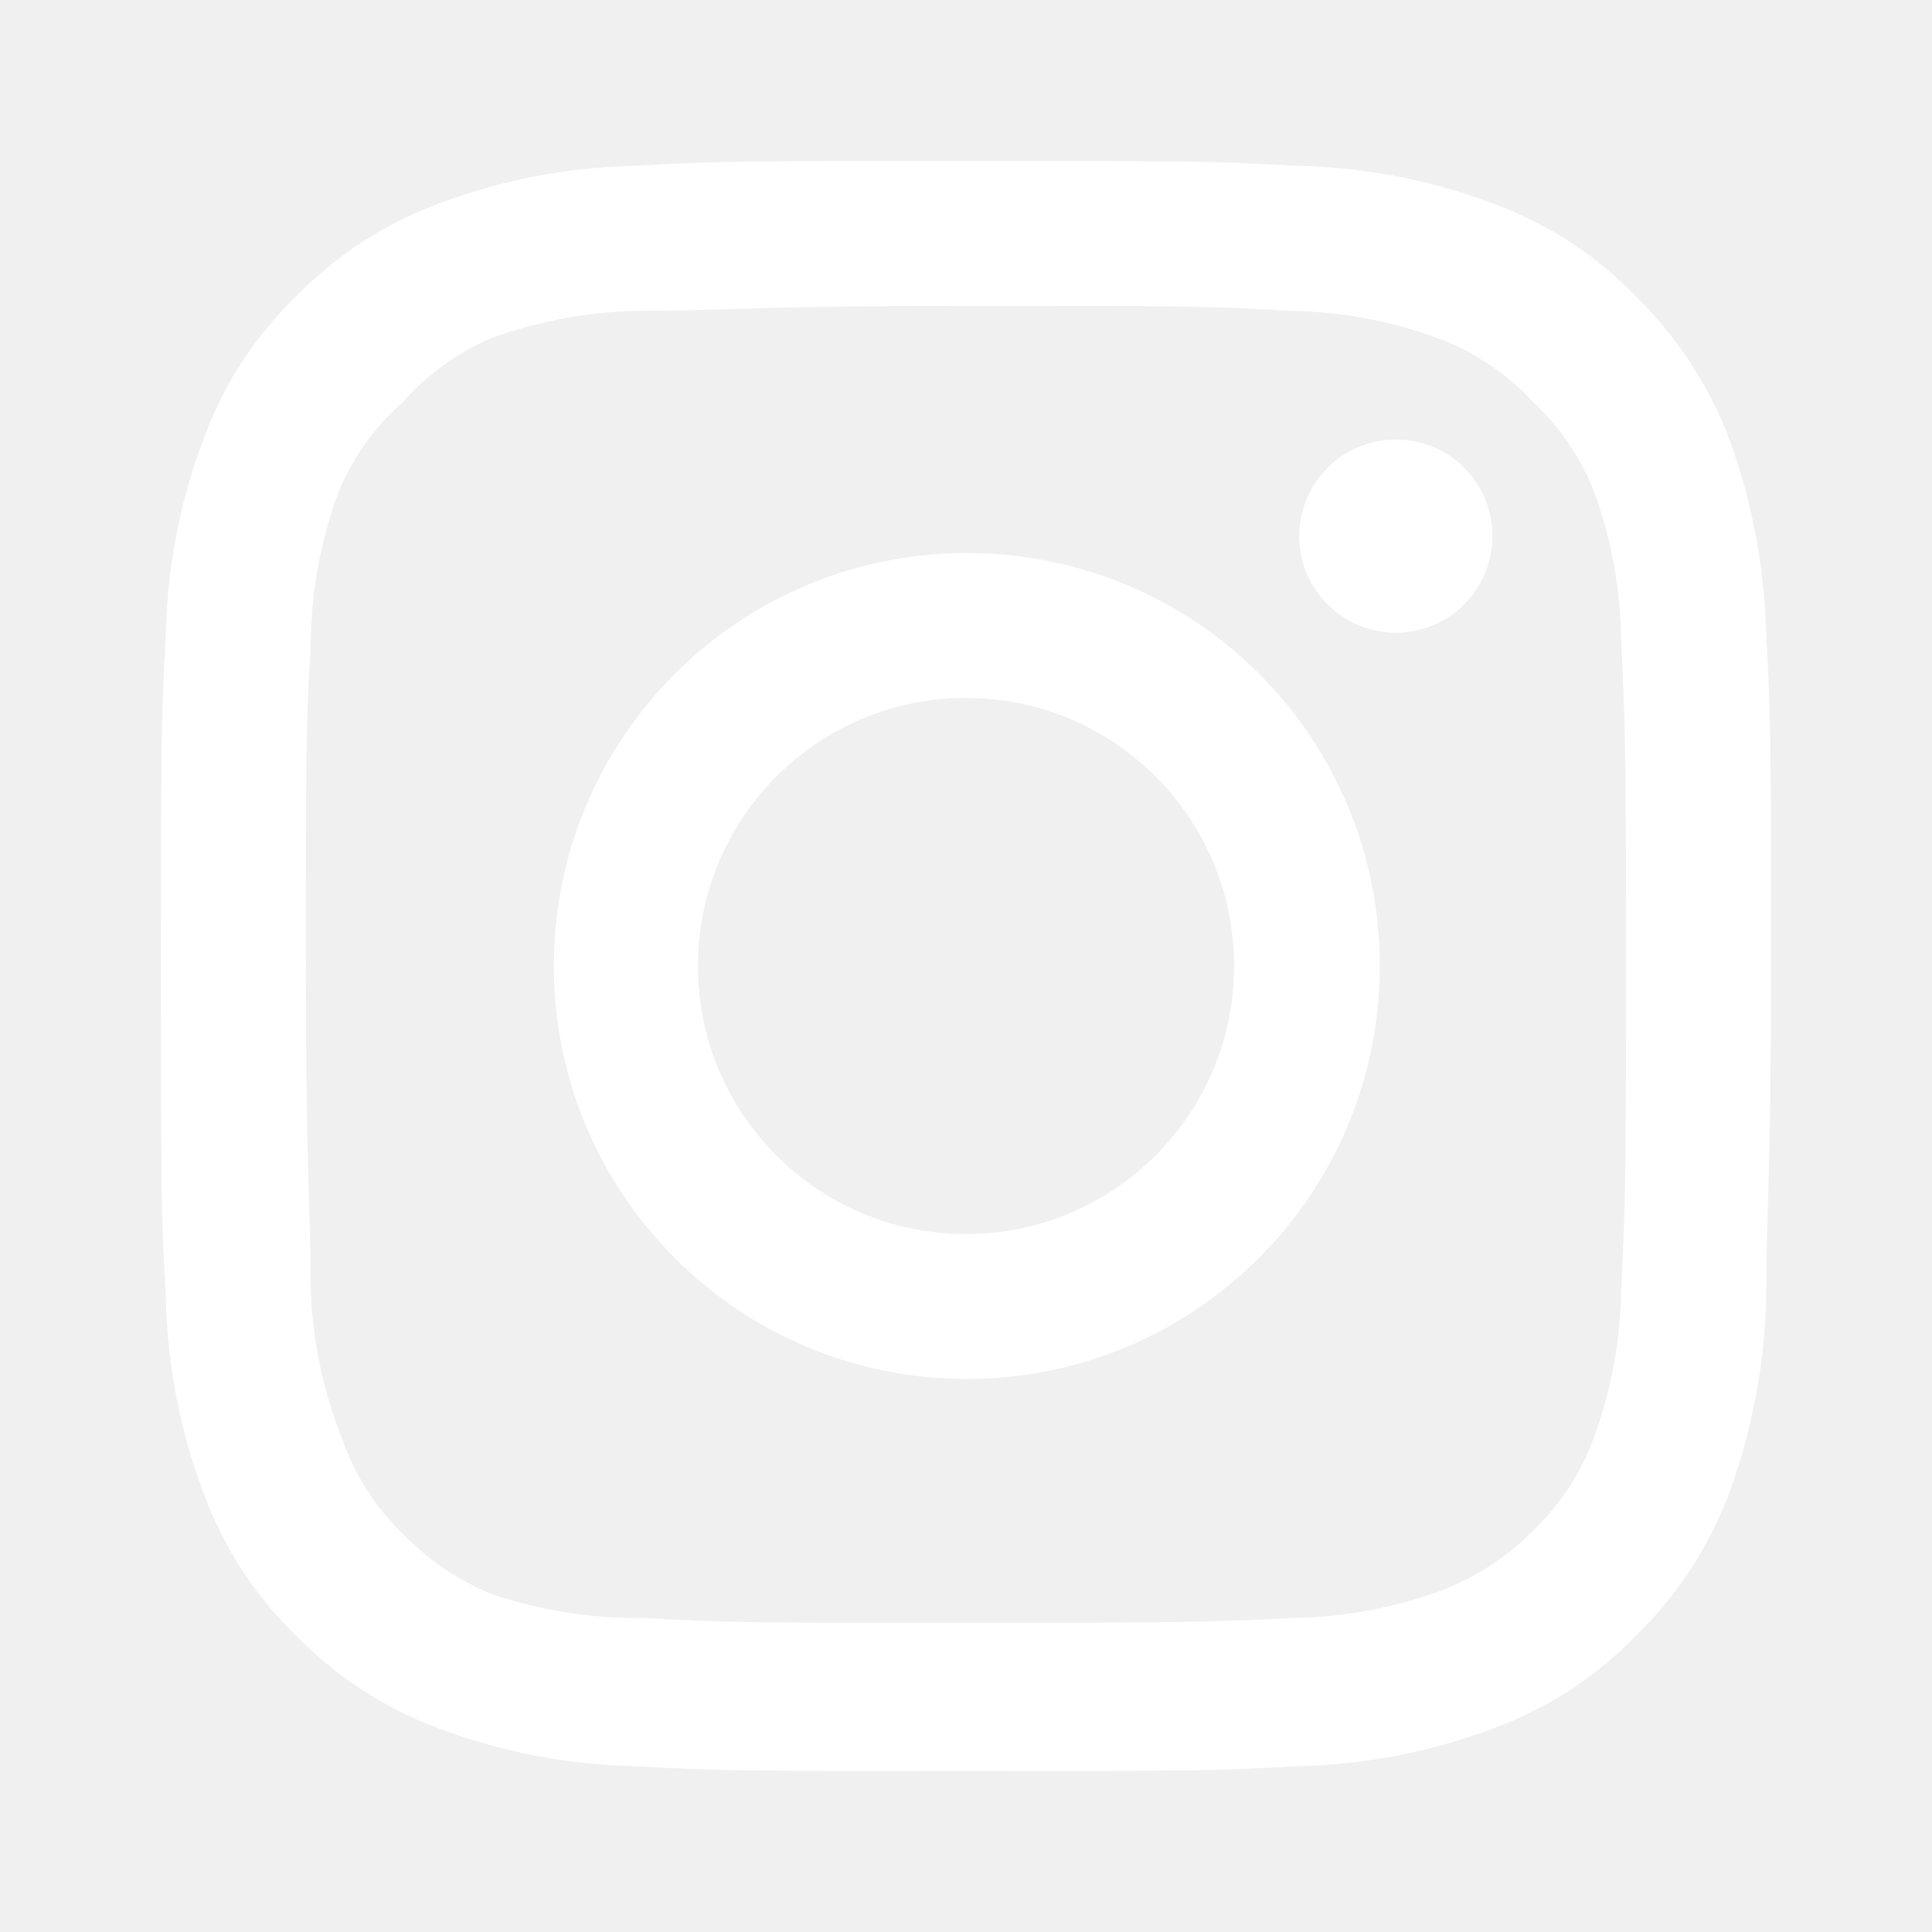
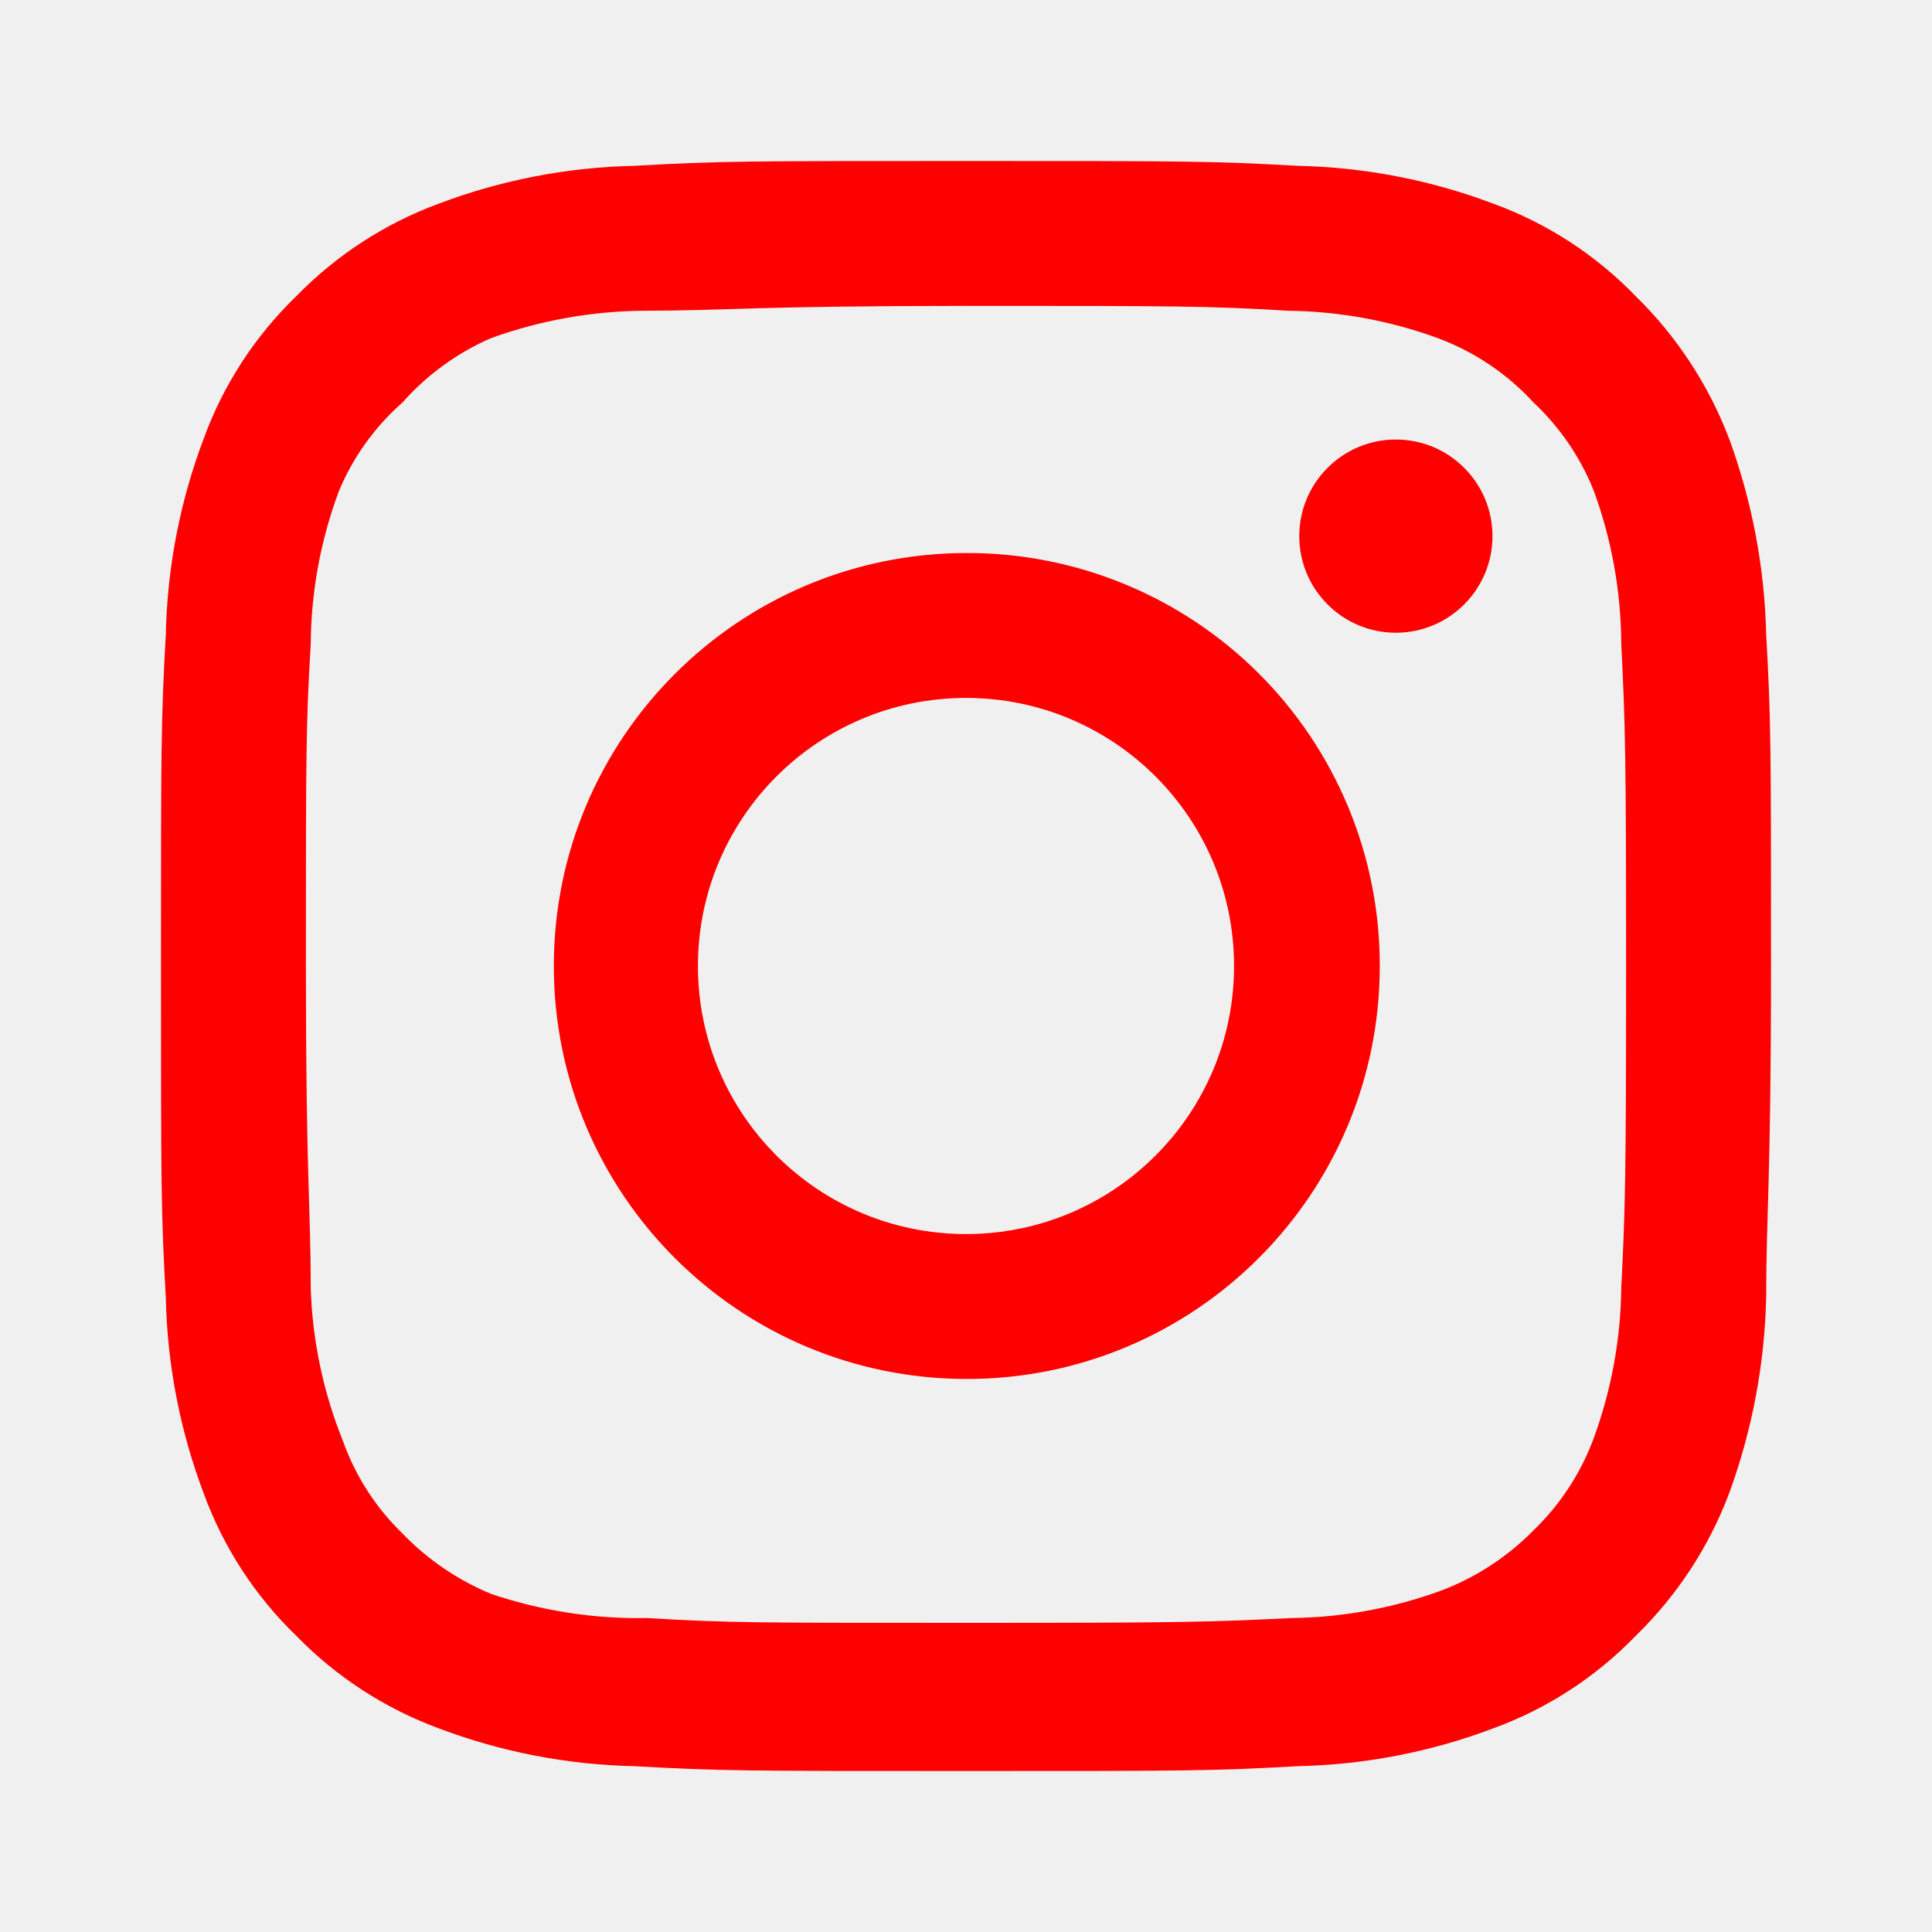
<svg xmlns="http://www.w3.org/2000/svg" data-name="Layer 1" viewBox="0 0 24 24" id="instagram">
-   <path fill="#FFFFFF" d="M17.34,5.46h0a1.2,1.2,0,1,0,1.2,1.2A1.2,1.2,0,0,0,17.34,5.46Zm4.6,2.42a7.59,7.59,0,0,0-.46-2.43,4.94,4.94,0,0,0-1.16-1.77,4.7,4.7,0,0,0-1.77-1.15,7.3,7.3,0,0,0-2.43-.47C15.06,2,14.72,2,12,2s-3.06,0-4.12.06a7.3,7.3,0,0,0-2.43.47A4.78,4.78,0,0,0,3.68,3.68,4.7,4.7,0,0,0,2.53,5.45a7.3,7.3,0,0,0-.47,2.43C2,8.94,2,9.28,2,12s0,3.06.06,4.12a7.3,7.3,0,0,0,.47,2.43,4.7,4.7,0,0,0,1.15,1.77,4.78,4.78,0,0,0,1.77,1.15,7.3,7.3,0,0,0,2.43.47C8.94,22,9.28,22,12,22s3.06,0,4.12-.06a7.3,7.3,0,0,0,2.43-.47,4.7,4.7,0,0,0,1.77-1.15,4.85,4.85,0,0,0,1.16-1.77,7.59,7.59,0,0,0,.46-2.43c0-1.06.06-1.4.06-4.12S22,8.94,21.94,7.88ZM20.14,16a5.61,5.61,0,0,1-.34,1.86,3.06,3.06,0,0,1-.75,1.15,3.19,3.19,0,0,1-1.15.75,5.61,5.61,0,0,1-1.86.34c-1,.05-1.37.06-4,.06s-3,0-4-.06A5.73,5.73,0,0,1,6.1,19.8,3.27,3.27,0,0,1,5,19.05a3,3,0,0,1-.74-1.15A5.54,5.54,0,0,1,3.86,16c0-1-.06-1.37-.06-4s0-3,.06-4A5.54,5.54,0,0,1,4.21,6.1,3,3,0,0,1,5,5,3.14,3.14,0,0,1,6.1,4.2,5.73,5.73,0,0,1,8,3.86c1,0,1.37-.06,4-.06s3,0,4,.06a5.61,5.61,0,0,1,1.86.34A3.06,3.06,0,0,1,19.05,5,3.06,3.06,0,0,1,19.8,6.1,5.61,5.61,0,0,1,20.14,8c.05,1,.06,1.37.06,4S20.19,15,20.14,16ZM12,6.87A5.13,5.13,0,1,0,17.14,12,5.12,5.12,0,0,0,12,6.87Zm0,8.46A3.33,3.33,0,1,1,15.33,12,3.33,3.33,0,0,1,12,15.33Z" />
+   <path fill="#FF0000" d="M17.34,5.46h0a1.2,1.2,0,1,0,1.2,1.2A1.2,1.2,0,0,0,17.34,5.46Zm4.6,2.42a7.59,7.59,0,0,0-.46-2.43,4.94,4.94,0,0,0-1.16-1.77,4.7,4.7,0,0,0-1.77-1.15,7.3,7.3,0,0,0-2.43-.47C15.06,2,14.72,2,12,2s-3.06,0-4.12.06a7.3,7.3,0,0,0-2.43.47A4.78,4.78,0,0,0,3.68,3.68,4.7,4.7,0,0,0,2.53,5.45a7.3,7.3,0,0,0-.47,2.43C2,8.94,2,9.28,2,12s0,3.06.06,4.12a7.3,7.3,0,0,0,.47,2.43,4.7,4.7,0,0,0,1.15,1.77,4.78,4.78,0,0,0,1.77,1.15,7.3,7.3,0,0,0,2.43.47C8.94,22,9.28,22,12,22s3.06,0,4.12-.06a7.3,7.3,0,0,0,2.43-.47,4.7,4.7,0,0,0,1.77-1.15,4.85,4.85,0,0,0,1.16-1.77,7.59,7.59,0,0,0,.46-2.43c0-1.06.06-1.4.06-4.12S22,8.94,21.94,7.88ZM20.14,16a5.61,5.61,0,0,1-.34,1.86,3.06,3.06,0,0,1-.75,1.15,3.19,3.19,0,0,1-1.15.75,5.61,5.61,0,0,1-1.86.34c-1,.05-1.37.06-4,.06s-3,0-4-.06A5.73,5.73,0,0,1,6.1,19.8,3.27,3.27,0,0,1,5,19.05a3,3,0,0,1-.74-1.15A5.54,5.54,0,0,1,3.86,16c0-1-.06-1.37-.06-4s0-3,.06-4A5.54,5.54,0,0,1,4.21,6.1,3,3,0,0,1,5,5,3.14,3.14,0,0,1,6.1,4.2,5.73,5.73,0,0,1,8,3.86c1,0,1.37-.06,4-.06s3,0,4,.06a5.61,5.61,0,0,1,1.86.34A3.06,3.06,0,0,1,19.05,5,3.06,3.06,0,0,1,19.8,6.1,5.61,5.61,0,0,1,20.14,8c.05,1,.06,1.37.06,4S20.19,15,20.14,16ZM12,6.87A5.13,5.13,0,1,0,17.14,12,5.12,5.12,0,0,0,12,6.87Zm0,8.46A3.33,3.33,0,1,1,15.33,12,3.33,3.33,0,0,1,12,15.33Z" />
</svg>
